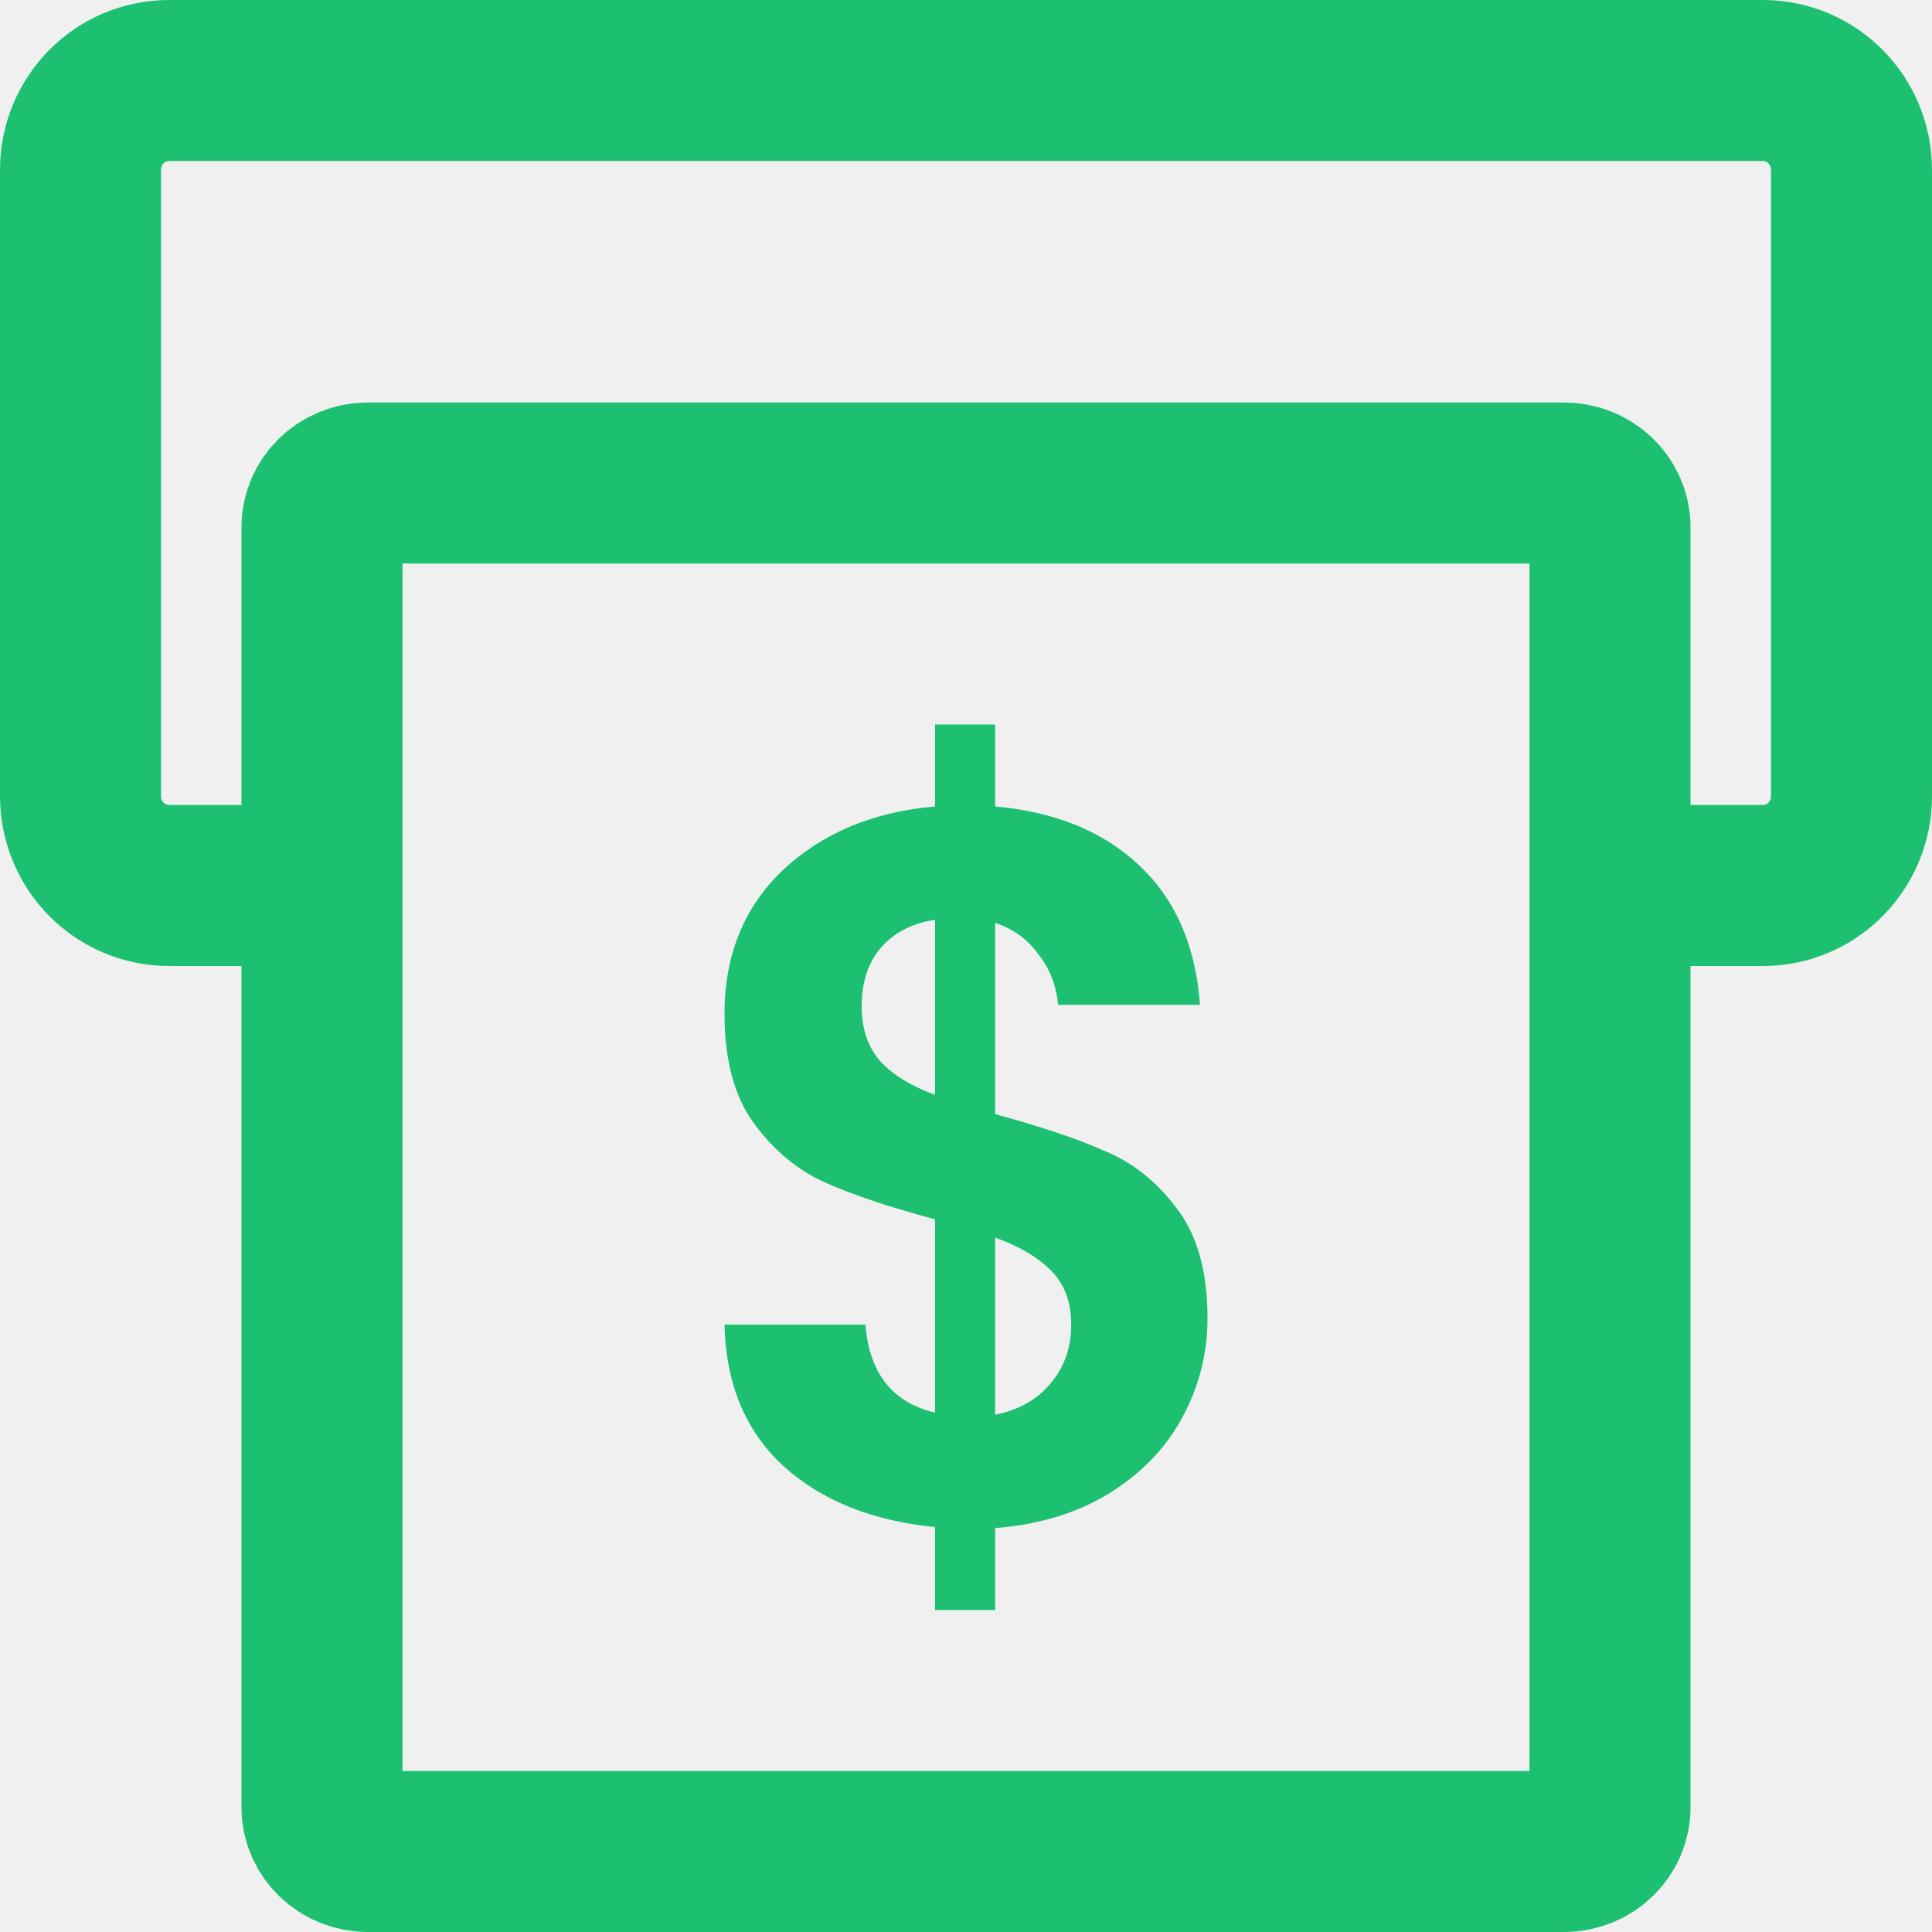
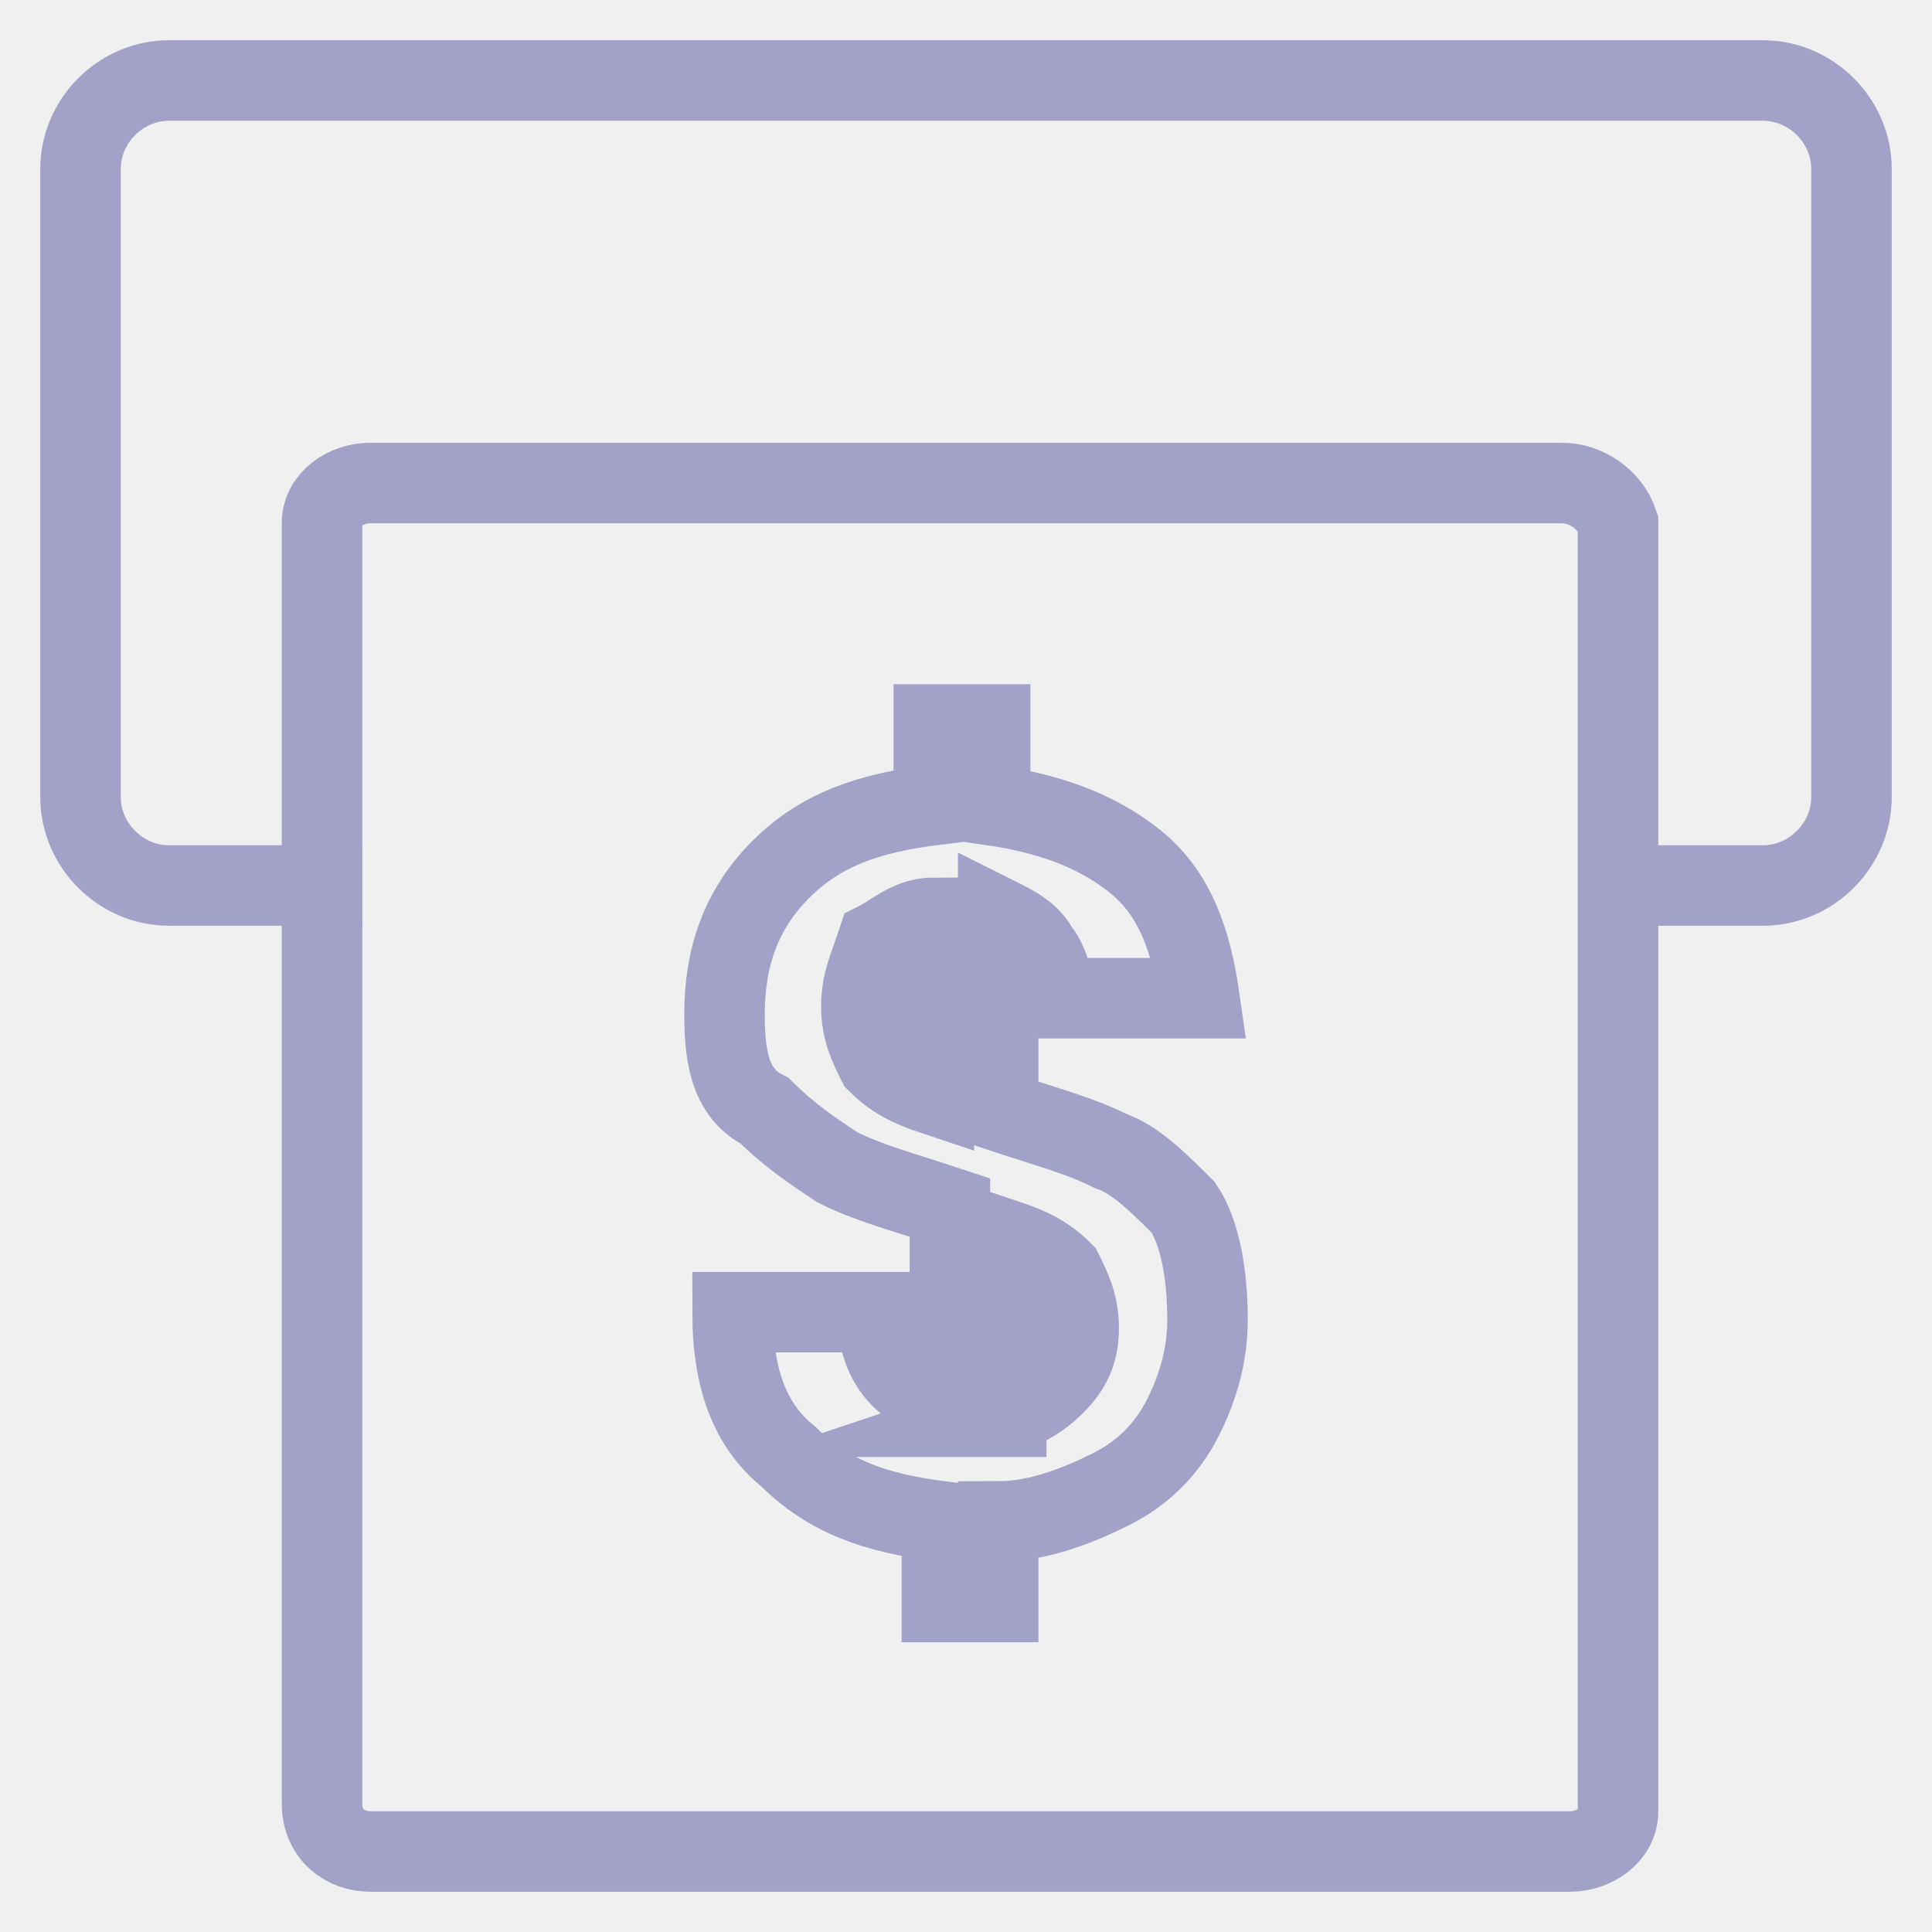
- <svg xmlns="http://www.w3.org/2000/svg" width="24" height="24" viewBox="0 0 24 24" fill="none">
-   <g clip-path="url(#clip0_1071_25635)">
-     <path d="M4.461 11H2.1C1.492 11 1 10.503 1 9.889V2.111C1 1.497 1.492 1 2.1 1H21.9C22.508 1 23 1.497 23 2.111V9.889C23 10.503 22.508 11 21.9 11H19.821" stroke="#1DC071" stroke-width="2" />
-     <path d="M19.429 6H4.571C4.256 6 4 6.246 4 6.548V22.452C4 22.755 4.256 23 4.571 23H19.429C19.744 23 20 22.755 20 22.452V6.548C20 6.246 19.744 6 19.429 6Z" stroke="#1DC071" stroke-width="2" />
-     <path d="M15 16.379C15 16.815 14.895 17.226 14.685 17.611C14.482 17.989 14.179 18.303 13.774 18.554C13.377 18.797 12.907 18.94 12.362 18.982V20H11.615V18.969C10.837 18.894 10.21 18.642 9.735 18.215C9.261 17.779 9.016 17.192 9 16.455H10.751C10.798 17.058 11.086 17.423 11.615 17.549V15.147C11.055 14.997 10.603 14.846 10.261 14.695C9.918 14.544 9.623 14.301 9.374 13.966C9.124 13.63 9 13.174 9 12.595C9 11.866 9.241 11.271 9.724 10.81C10.214 10.349 10.844 10.085 11.615 10.018V9H12.362V10.018C13.109 10.085 13.704 10.328 14.148 10.747C14.599 11.166 14.852 11.745 14.907 12.482H13.144C13.121 12.239 13.039 12.03 12.899 11.854C12.767 11.669 12.588 11.539 12.362 11.464V13.84C12.945 13.999 13.405 14.154 13.739 14.305C14.082 14.448 14.377 14.686 14.626 15.022C14.876 15.349 15 15.801 15 16.379ZM10.704 12.507C10.704 12.784 10.782 13.01 10.938 13.186C11.093 13.354 11.319 13.492 11.615 13.601V11.426C11.335 11.468 11.113 11.581 10.949 11.766C10.786 11.95 10.704 12.197 10.704 12.507ZM12.362 17.574C12.658 17.515 12.887 17.385 13.051 17.184C13.222 16.983 13.307 16.74 13.307 16.455C13.307 16.178 13.226 15.956 13.062 15.789C12.899 15.621 12.665 15.483 12.362 15.374V17.574Z" fill="#1DC071" />
+ <svg xmlns="http://www.w3.org/2000/svg" xmlns:xlink="http://www.w3.org/1999/xlink" version="1.1" id="Layer_1" x="0px" y="0px" viewBox="0 0 24 24" style="enable-background:new 0 0 24 24;" xml:space="preserve">
+   <style type="text/css">
+ 	.st0{clip-path:url(#SVGID_00000107547764736948633740000018297622065490410421_);}
+ 	.st1{fill:none;stroke:#A2A2C8;stroke-miterlimit:10;}
+ </style>
+   <g>
+     <defs>
+       <rect id="SVGID_1_" width="24" height="24" />
+     </defs>
+     <clipPath id="SVGID_00000137825171684775171240000008862331686661576344_">
+       <use xlink:href="#SVGID_1_" style="overflow:visible;" />
+     </clipPath>
+     <g style="clip-path:url(#SVGID_00000137825171684775171240000008862331686661576344_);">
+       <path class="st1" d="M4.5,11H2.1C1.5,11,1,10.5,1,9.9V2.1C1,1.5,1.5,1,2.1,1h19.8C22.5,1,23,1.5,23,2.1v7.8c0,0.6-0.5,1.1-1.1,1.1    h-2.1" />
+       <path class="st1" d="M19.4,6H4.6C4.3,6,4,6.2,4,6.5v15.9C4,22.8,4.3,23,4.6,23h14.9c0.3,0,0.6-0.2,0.6-0.5V6.5    C20,6.2,19.7,6,19.4,6z" />
+       <path class="st1" d="M15,16.4c0,0.4-0.1,0.8-0.3,1.2c-0.2,0.4-0.5,0.7-0.9,0.9c-0.4,0.2-0.9,0.4-1.4,0.4v1h-0.7v-1    c-0.8-0.1-1.4-0.3-1.9-0.8c-0.5-0.4-0.7-1-0.7-1.8h1.8c0,0.6,0.3,1,0.9,1.1v-2.4c-0.6-0.2-1-0.3-1.4-0.5c-0.3-0.2-0.6-0.4-0.9-0.7    C9.1,13.6,9,13.2,9,12.6c0-0.7,0.2-1.3,0.7-1.8c0.5-0.5,1.1-0.7,1.9-0.8V9h0.7v1c0.7,0.1,1.3,0.3,1.8,0.7c0.5,0.4,0.7,1,0.8,1.7    h-1.8c0-0.2-0.1-0.5-0.2-0.6c-0.1-0.2-0.3-0.3-0.5-0.4v2.4c0.6,0.2,1,0.3,1.4,0.5c0.3,0.1,0.6,0.4,0.9,0.7    C14.9,15.3,15,15.8,15,16.4z M10.7,12.5c0,0.3,0.1,0.5,0.2,0.7c0.2,0.2,0.4,0.3,0.7,0.4v-2.2c-0.3,0-0.5,0.2-0.7,0.3    C10.8,12,10.7,12.2,10.7,12.5z M12.4,17.6c0.3-0.1,0.5-0.2,0.7-0.4c0.2-0.2,0.3-0.4,0.3-0.7c0-0.3-0.1-0.5-0.2-0.7    c-0.2-0.2-0.4-0.3-0.7-0.4V17.6z" />
+     </g>
  </g>
-   <defs>
-     <clipPath id="clip0_1071_25635">
-       <rect width="24" height="24" fill="white" />
-     </clipPath>
-   </defs>
</svg>
